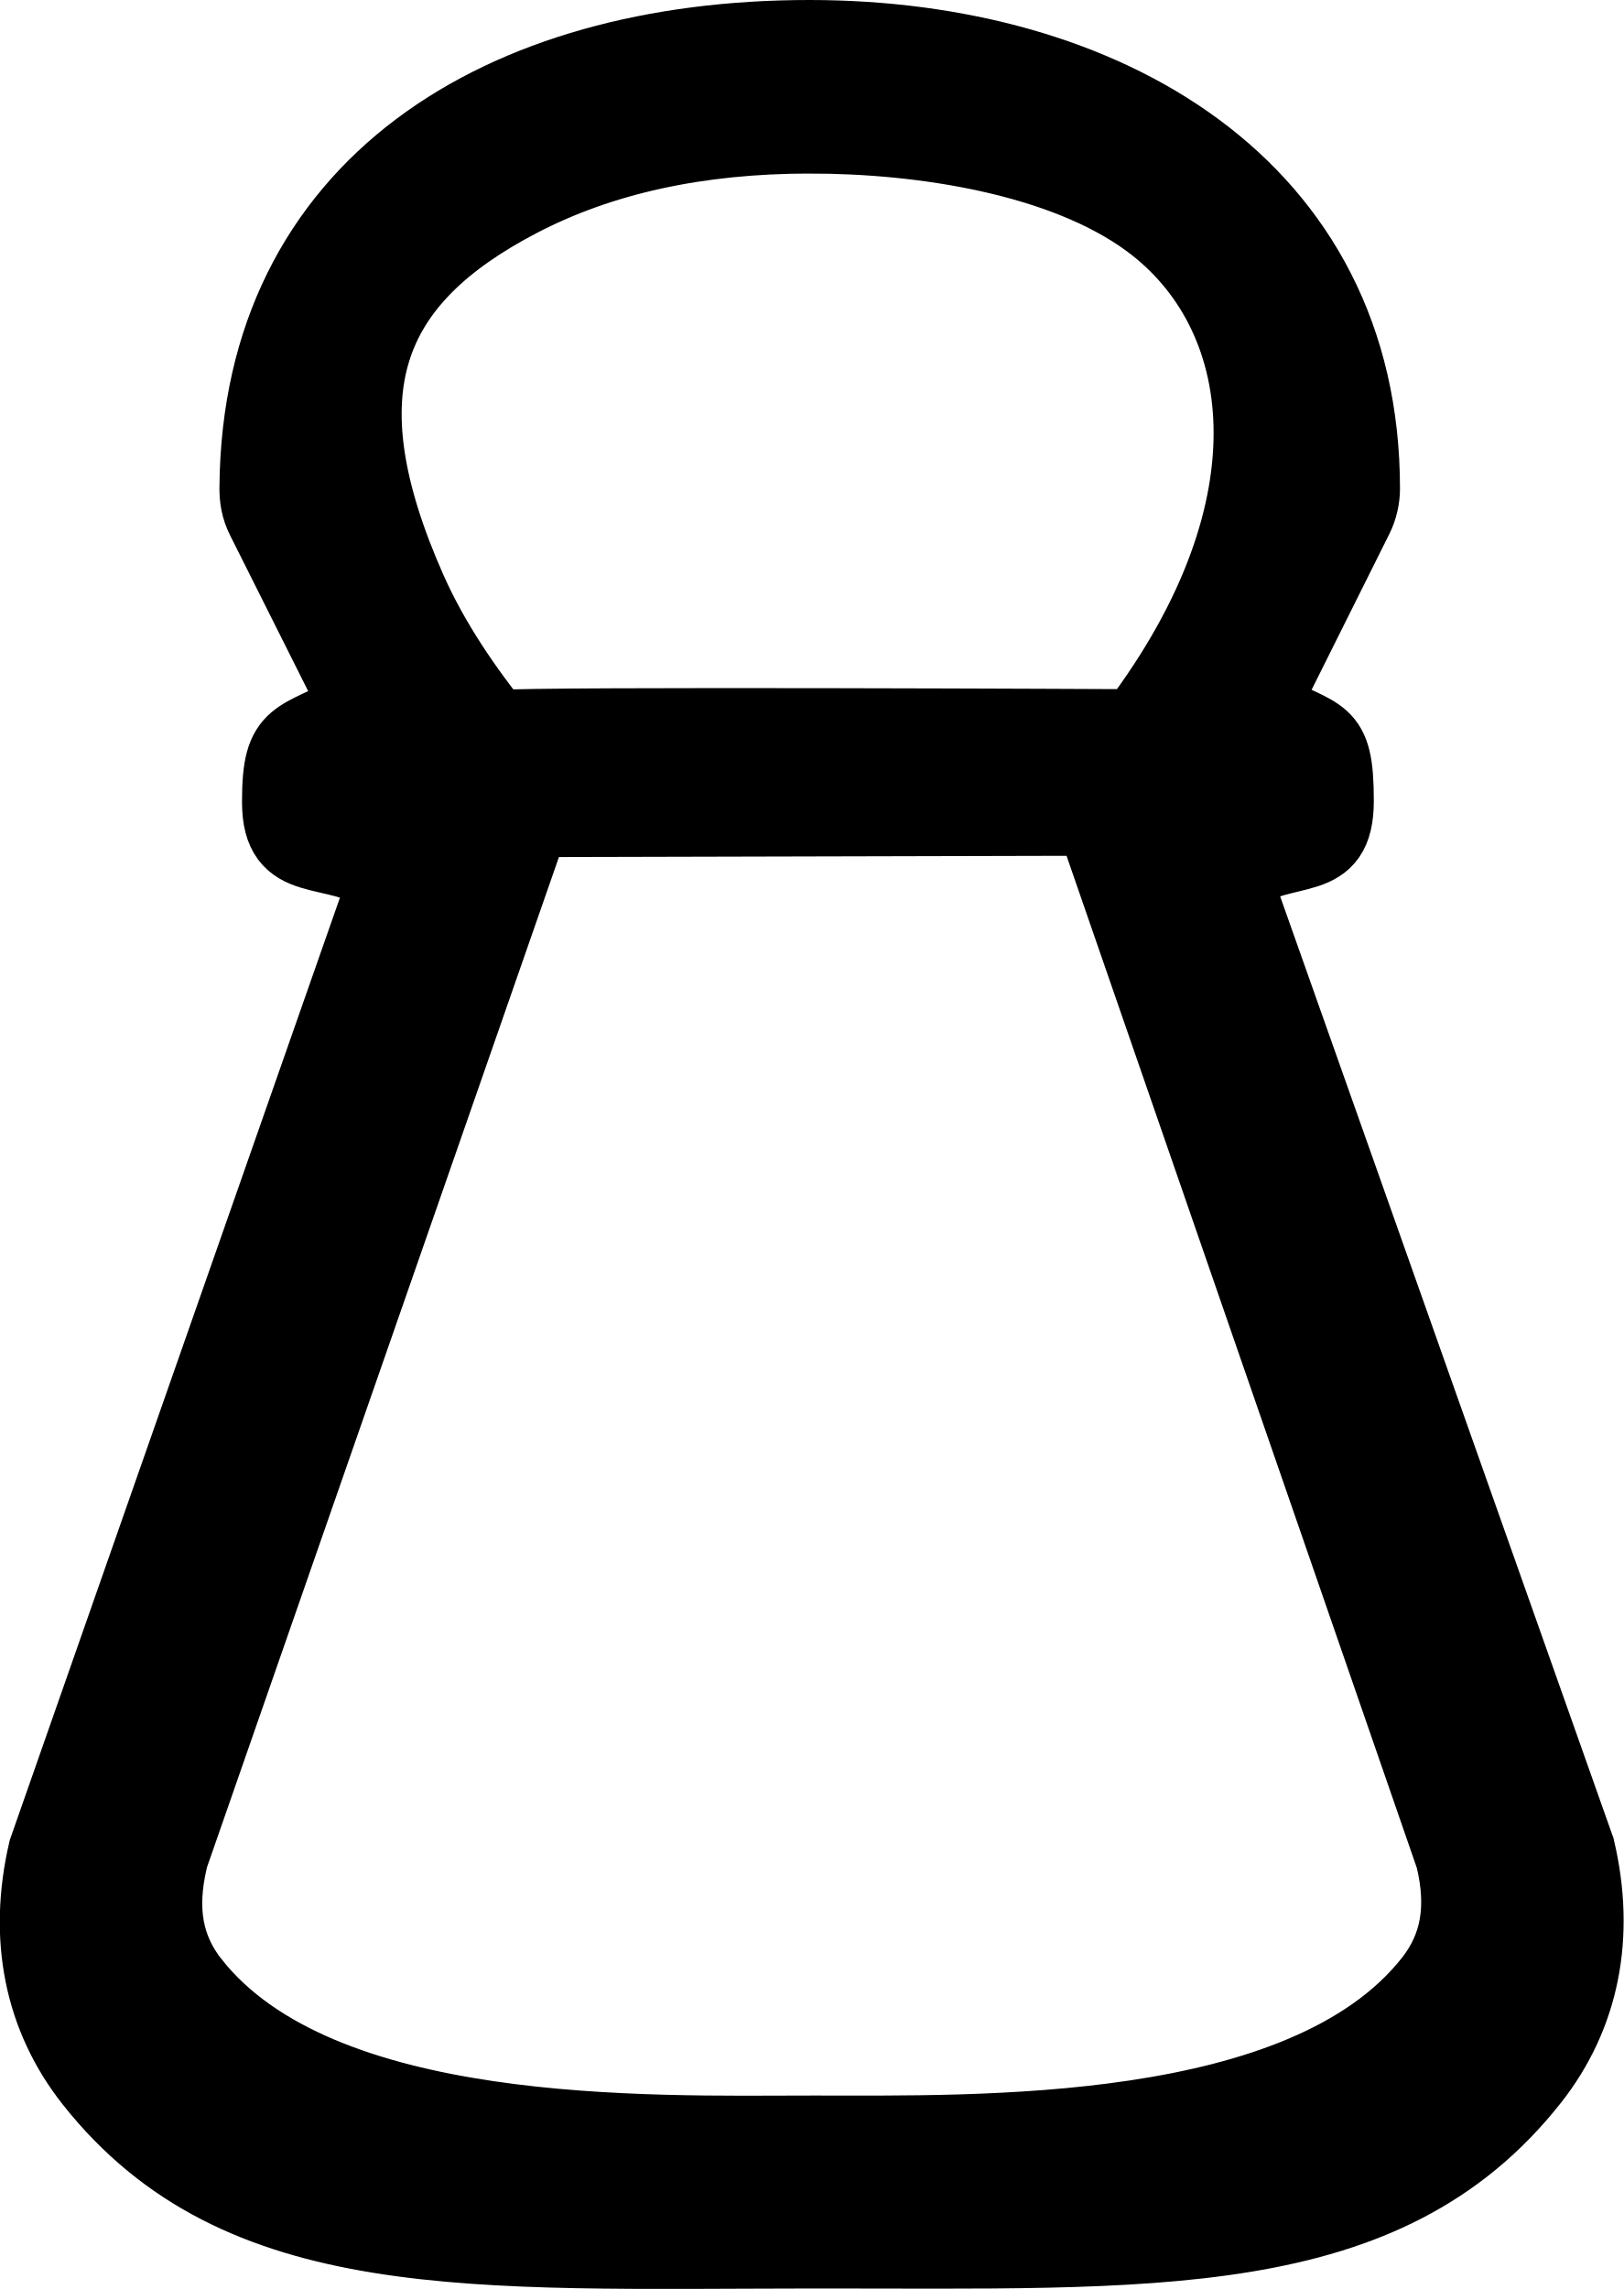
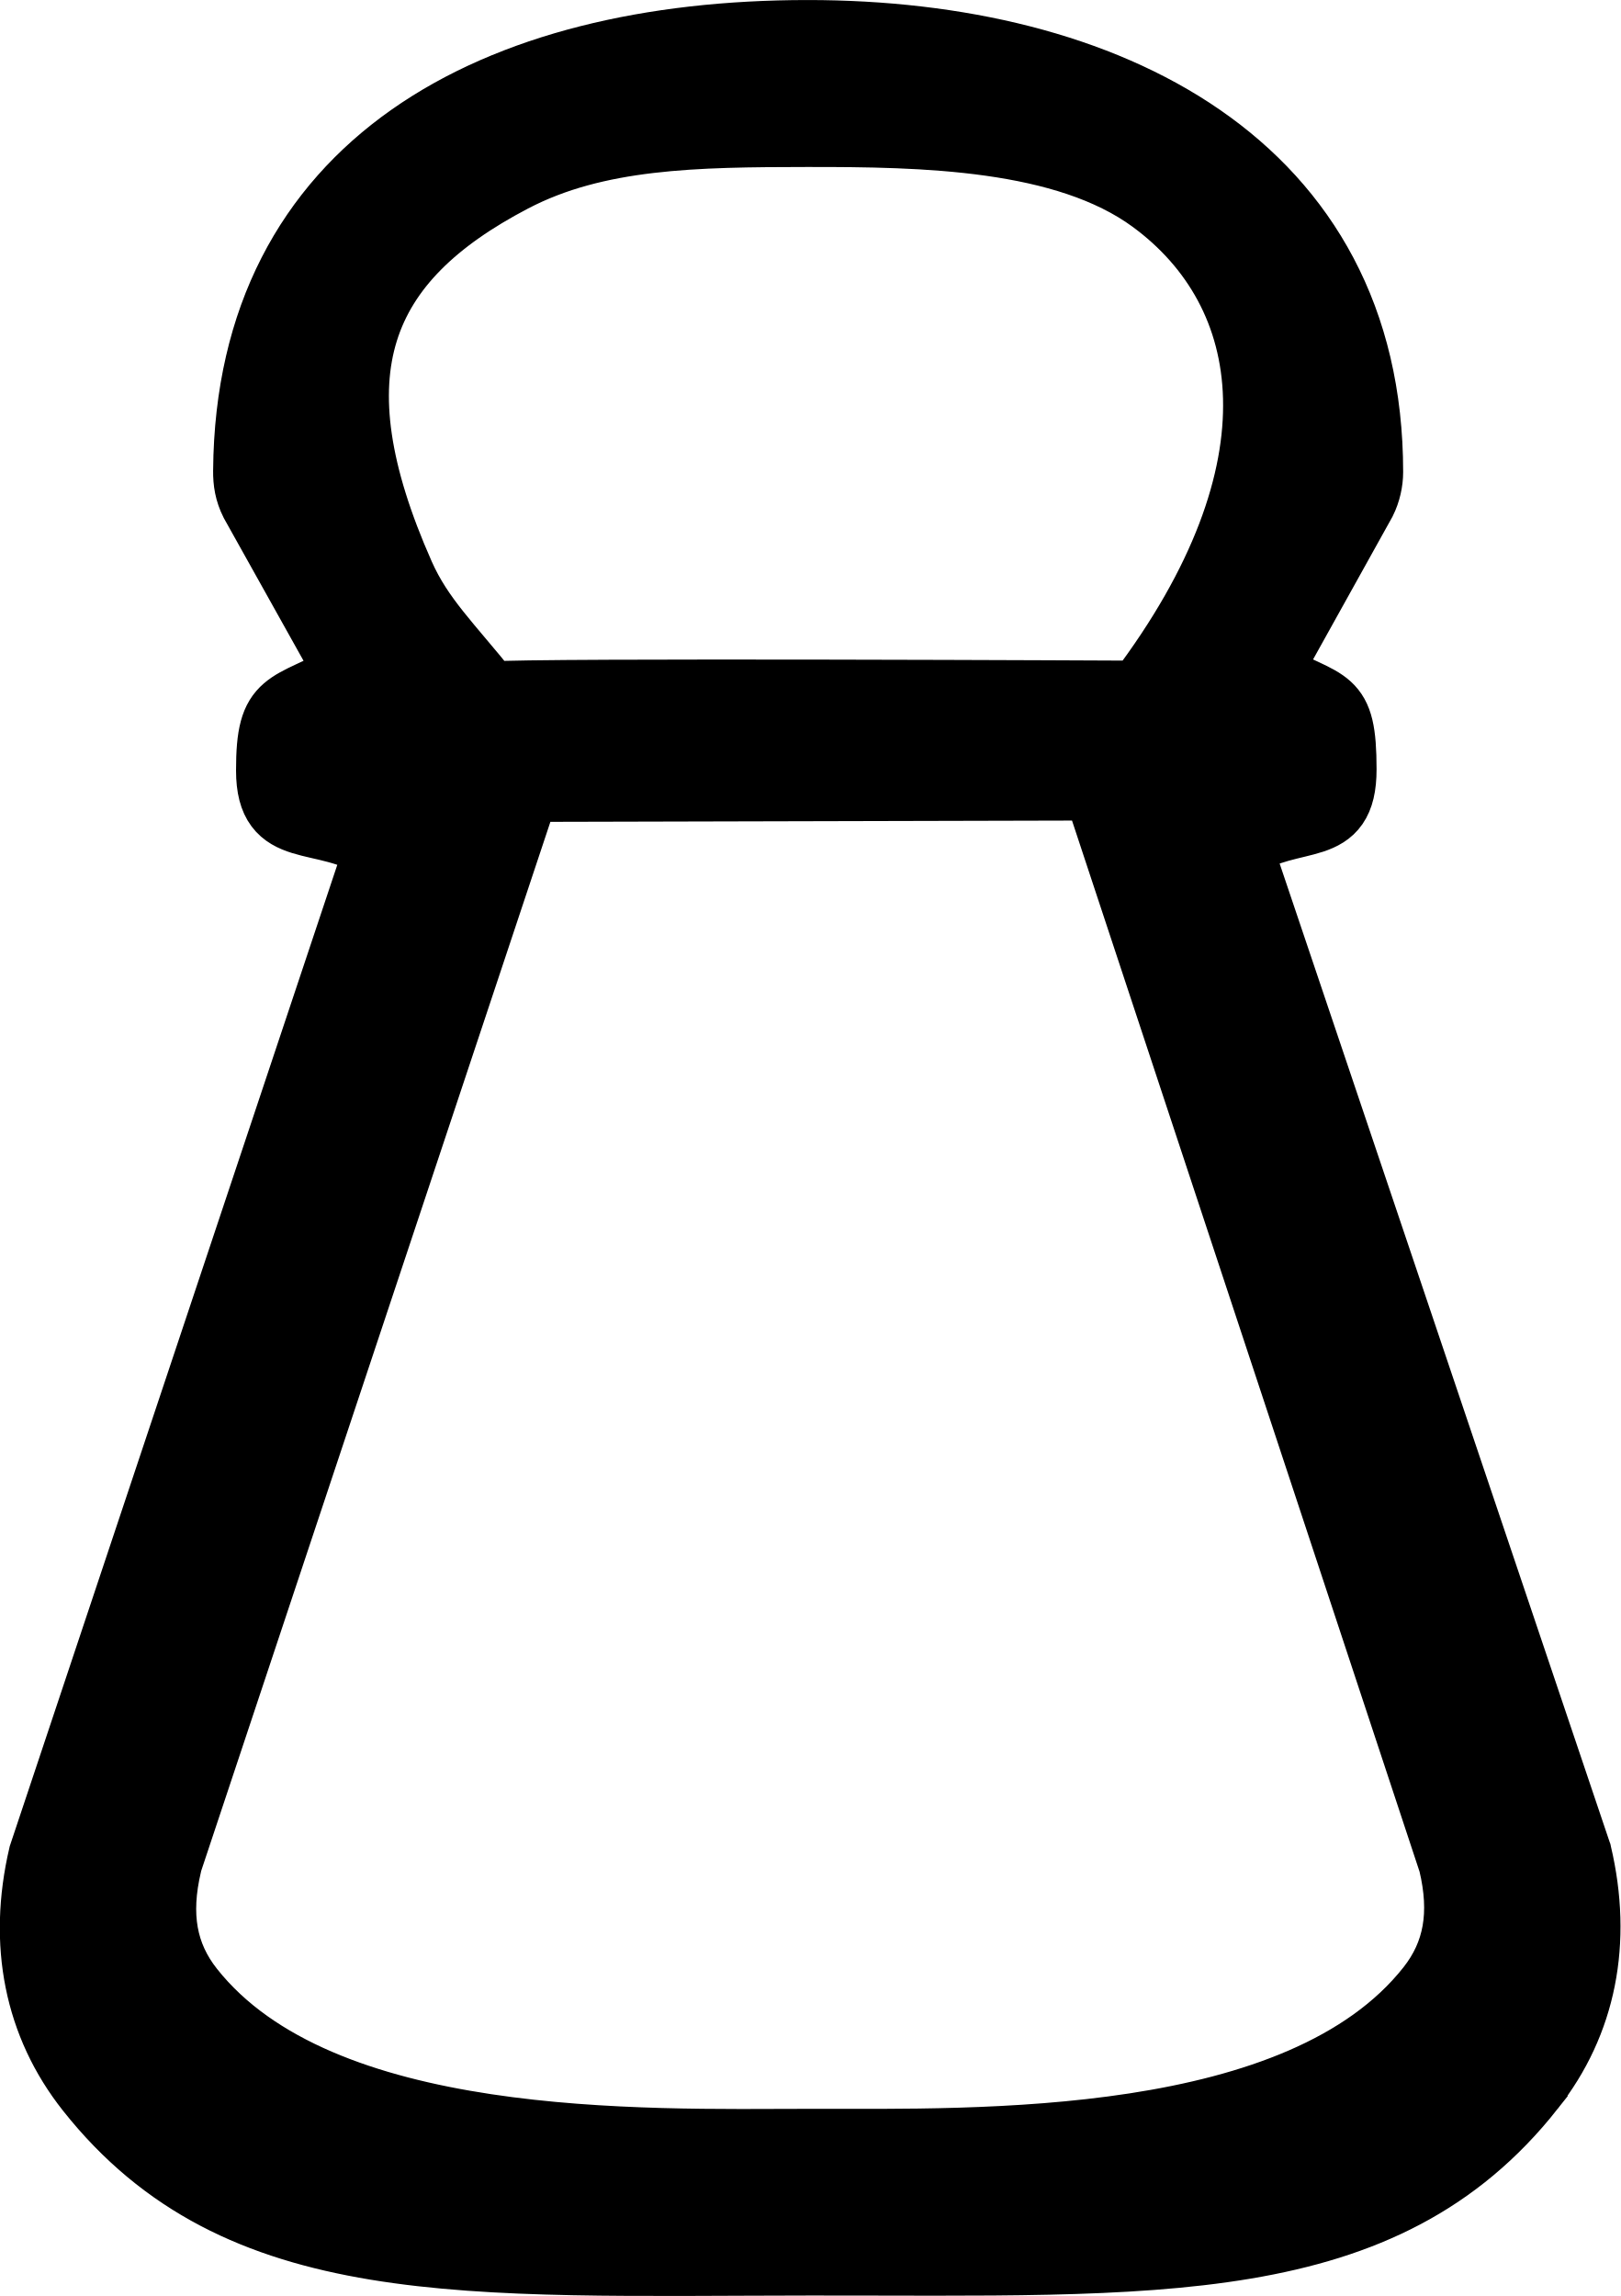
- <svg xmlns="http://www.w3.org/2000/svg" height="353.928pt" viewBox="0 0 251.059 353.928" width="251.058pt" version="1.1" id="svg851">
-   <defs id="defs855">
-     <marker orient="auto" refY="0" refX="0" id="Arrow1Lstart" style="overflow:visible">
-       <path id="path831" d="M 0,0 5,-5 -12.5,0 5,5 Z" style="fill:#000000;fill-opacity:1;fill-rule:evenodd;stroke:#000000;stroke-width:1pt;stroke-opacity:1" transform="matrix(0.8,0,0,0.8,10,0)" />
+ <svg xmlns="http://www.w3.org/2000/svg" width="4.496mm" height="6.371mm" viewBox="0 0 4.496 6.371" version="1.1" id="svg8">
+   <defs id="defs2">
+     <marker style="overflow:visible" id="Arrow1Lstart" refX="0" refY="0" orient="auto">
+       <path transform="matrix(0.8,0,0,0.8,10,0)" style="fill:#000000;fill-opacity:1;fill-rule:evenodd;stroke:#000000;stroke-width:1pt;stroke-opacity:1" d="M 0,0 5,-5 -12.5,0 5,5 Z" id="path831" />
    </marker>
  </defs>
-   <g id="g861" transform="translate(-127.3831,-11.14542)">
-     <g id="g4568" transform="rotate(134.9477,262.2971,244.7239)">
-       <path d="m 252.538,110.307 c -12.582,1.477 -23.082,8.473 -30.375,20.238 l -65.795,160.702 67.491,66.032 v 0 l -61.305,-61.117 74.419,-152.857 c 3.059,-4.598 -11.752,-17.362 -14.81,-12.76 l -68.769,143.789 c -9.906,-2.32 -12.107,-10.389 -19.576,-2.92 -8.086,8.09 -5.112,8.323 -2.135,18.479 l -30.945,10.312 c -1.492,0.496 -2.886,1.392 -3.91,2.414 -33.23,33.169 -21.167,77.735 11.065,110.026 33.708,33.761 76.35,44.061 109.713,11.354 0.012,-0.016 0.027,-0.027 0.039,-0.039 1.227,-1.203 2.129,-2.438 2.715,-4.195 l 10.32,-30.961 c 10.402,3.047 11.053,6.195 18.924,-1.676 7.465,-7.465 -1.053,-10.105 -3.373,-20.019 l 143.632,-68.934 c 11.773,-7.297 18.773,-17.801 20.25,-30.387 4.27,-36.371 -22.86,-60.175 -60.114,-97.422 -37.242,-37.25 -61.082,-64.329 -97.461,-60.059 z m -28.678,246.972 v 0 l -61.305,-61.117 v 0 z m -76.179,-55.617 69.95,69.884 v 0 z m -28.837,100.022 c -12.363,-12.366 -25.288,-30.056 -27.76,-46.315 -3.556,-23.386 14.481,-47.888 56.597,-53.707 0,0 64.831,65.61 69.95,69.884 -1.072,9.614 -2.991,17.688 -5.583,24.392 -12.194,31.532 -29.146,38.492 -54.518,30.519 -13.718,-4.311 -26.58,-12.669 -38.686,-24.772 z m 127.387,-34.575 c -3.902,3.898 -10.25,3.898 -14.148,0 l -78.689,-78.626 c -3.91,-3.907 -3.906,-10.238 0,-14.148 3.77,-3.766 -4.016,10.133 0,14.148 l 78.689,78.626 c 3.984,3.977 17.945,-3.801 14.149,0 z m 141.896,-99.533 c -0.777,6.617 -4.281,11.633 -11.027,15.785 -0.102,0.062 -0.199,0.125 -0.297,0.191 l -152.943,73.727 -61.305,-61.117 74.419,-152.857 c 4.148,-6.742 9.16,-10.242 15.773,-11.02 31.438,-3.676 66.079,33.068 84.173,51.161 18.098,18.094 54.894,52.718 51.206,84.128 z" id="path847" style="fill:#000000;fill-opacity:1;stroke:#000000;stroke-width:11.339;stroke-miterlimit:4;stroke-dasharray:none;stroke-opacity:1" />
+   <g id="layer1" transform="translate(-54.83908,-154.6021)">
+     <g transform="matrix(0.01822834,0,0,0.01822834,52.47691,154.3314)" id="g861">
+       <g transform="rotate(134.9477,262.2971,244.7239)" id="g4568">
+         <path style="fill:#000000;fill-opacity:1;stroke:#000000;stroke-width:9.921;stroke-miterlimit:4;stroke-dasharray:none;stroke-opacity:1" id="path847" d="m 253.598,111.368 c -12.582,1.477 -23.082,8.473 -30.375,20.238 l -68.978,161.759 67.491,66.032 v 0 l -61.305,-61.117 77.602,-153.915 c 3.059,-4.598 -11.752,-17.362 -14.81,-12.76 l -71.952,144.847 c -9.906,-2.32 -12.107,-10.389 -19.576,-2.92 -8.086,8.09 -5.112,8.323 -2.135,18.479 l -28.822,8.193 c -1.492,0.496 -2.886,1.392 -3.91,2.414 -33.23,33.169 -19.044,75.615 13.188,107.906 33.708,33.761 74.227,46.18 107.59,13.473 0.012,-0.016 0.027,-0.027 0.039,-0.039 1.227,-1.203 2.129,-2.438 2.715,-4.195 l 8.197,-28.842 c 10.402,3.047 11.053,6.195 18.924,-1.676 7.465,-7.465 -1.053,-10.105 -3.373,-20.019 l 144.696,-72.115 c 11.773,-7.297 18.773,-17.801 20.25,-30.387 4.27,-36.371 -21.8,-59.114 -59.054,-96.36 -37.242,-37.25 -60.022,-63.267 -96.401,-58.998 z M 221.737,359.398 v 0 l -61.305,-61.117 v 0 z m -76.179,-55.617 69.95,69.884 v 0 z m -24.59,95.783 c -12.363,-12.366 -27.411,-27.936 -29.883,-44.196 -3.556,-23.386 12.358,-45.769 54.474,-51.587 0,0 64.831,65.61 69.95,69.884 -1.072,9.614 -0.868,15.568 -3.46,22.273 -12.194,31.532 -29.146,38.492 -54.518,30.519 -13.718,-4.311 -24.457,-14.789 -36.562,-26.891 z m 123.14,-30.336 c -3.902,3.898 -10.25,3.898 -14.148,0 l -78.689,-78.626 c -3.91,-3.907 -3.906,-10.238 0,-14.148 3.77,-3.766 -4.016,10.133 0,14.148 l 78.689,78.626 c 3.984,3.977 17.945,-3.801 14.149,0 z m 142.959,-102.715 c -0.777,6.617 -4.281,11.633 -11.027,15.785 -0.102,0.062 -0.199,0.125 -0.297,0.191 L 221.737,359.398 160.432,298.281 238.034,144.367 c 4.148,-6.742 9.16,-10.242 15.773,-11.02 31.438,-3.676 65.02,32.006 83.113,50.1 18.098,18.094 53.834,51.656 50.147,83.066 z" />
+       </g>
    </g>
  </g>
</svg>
